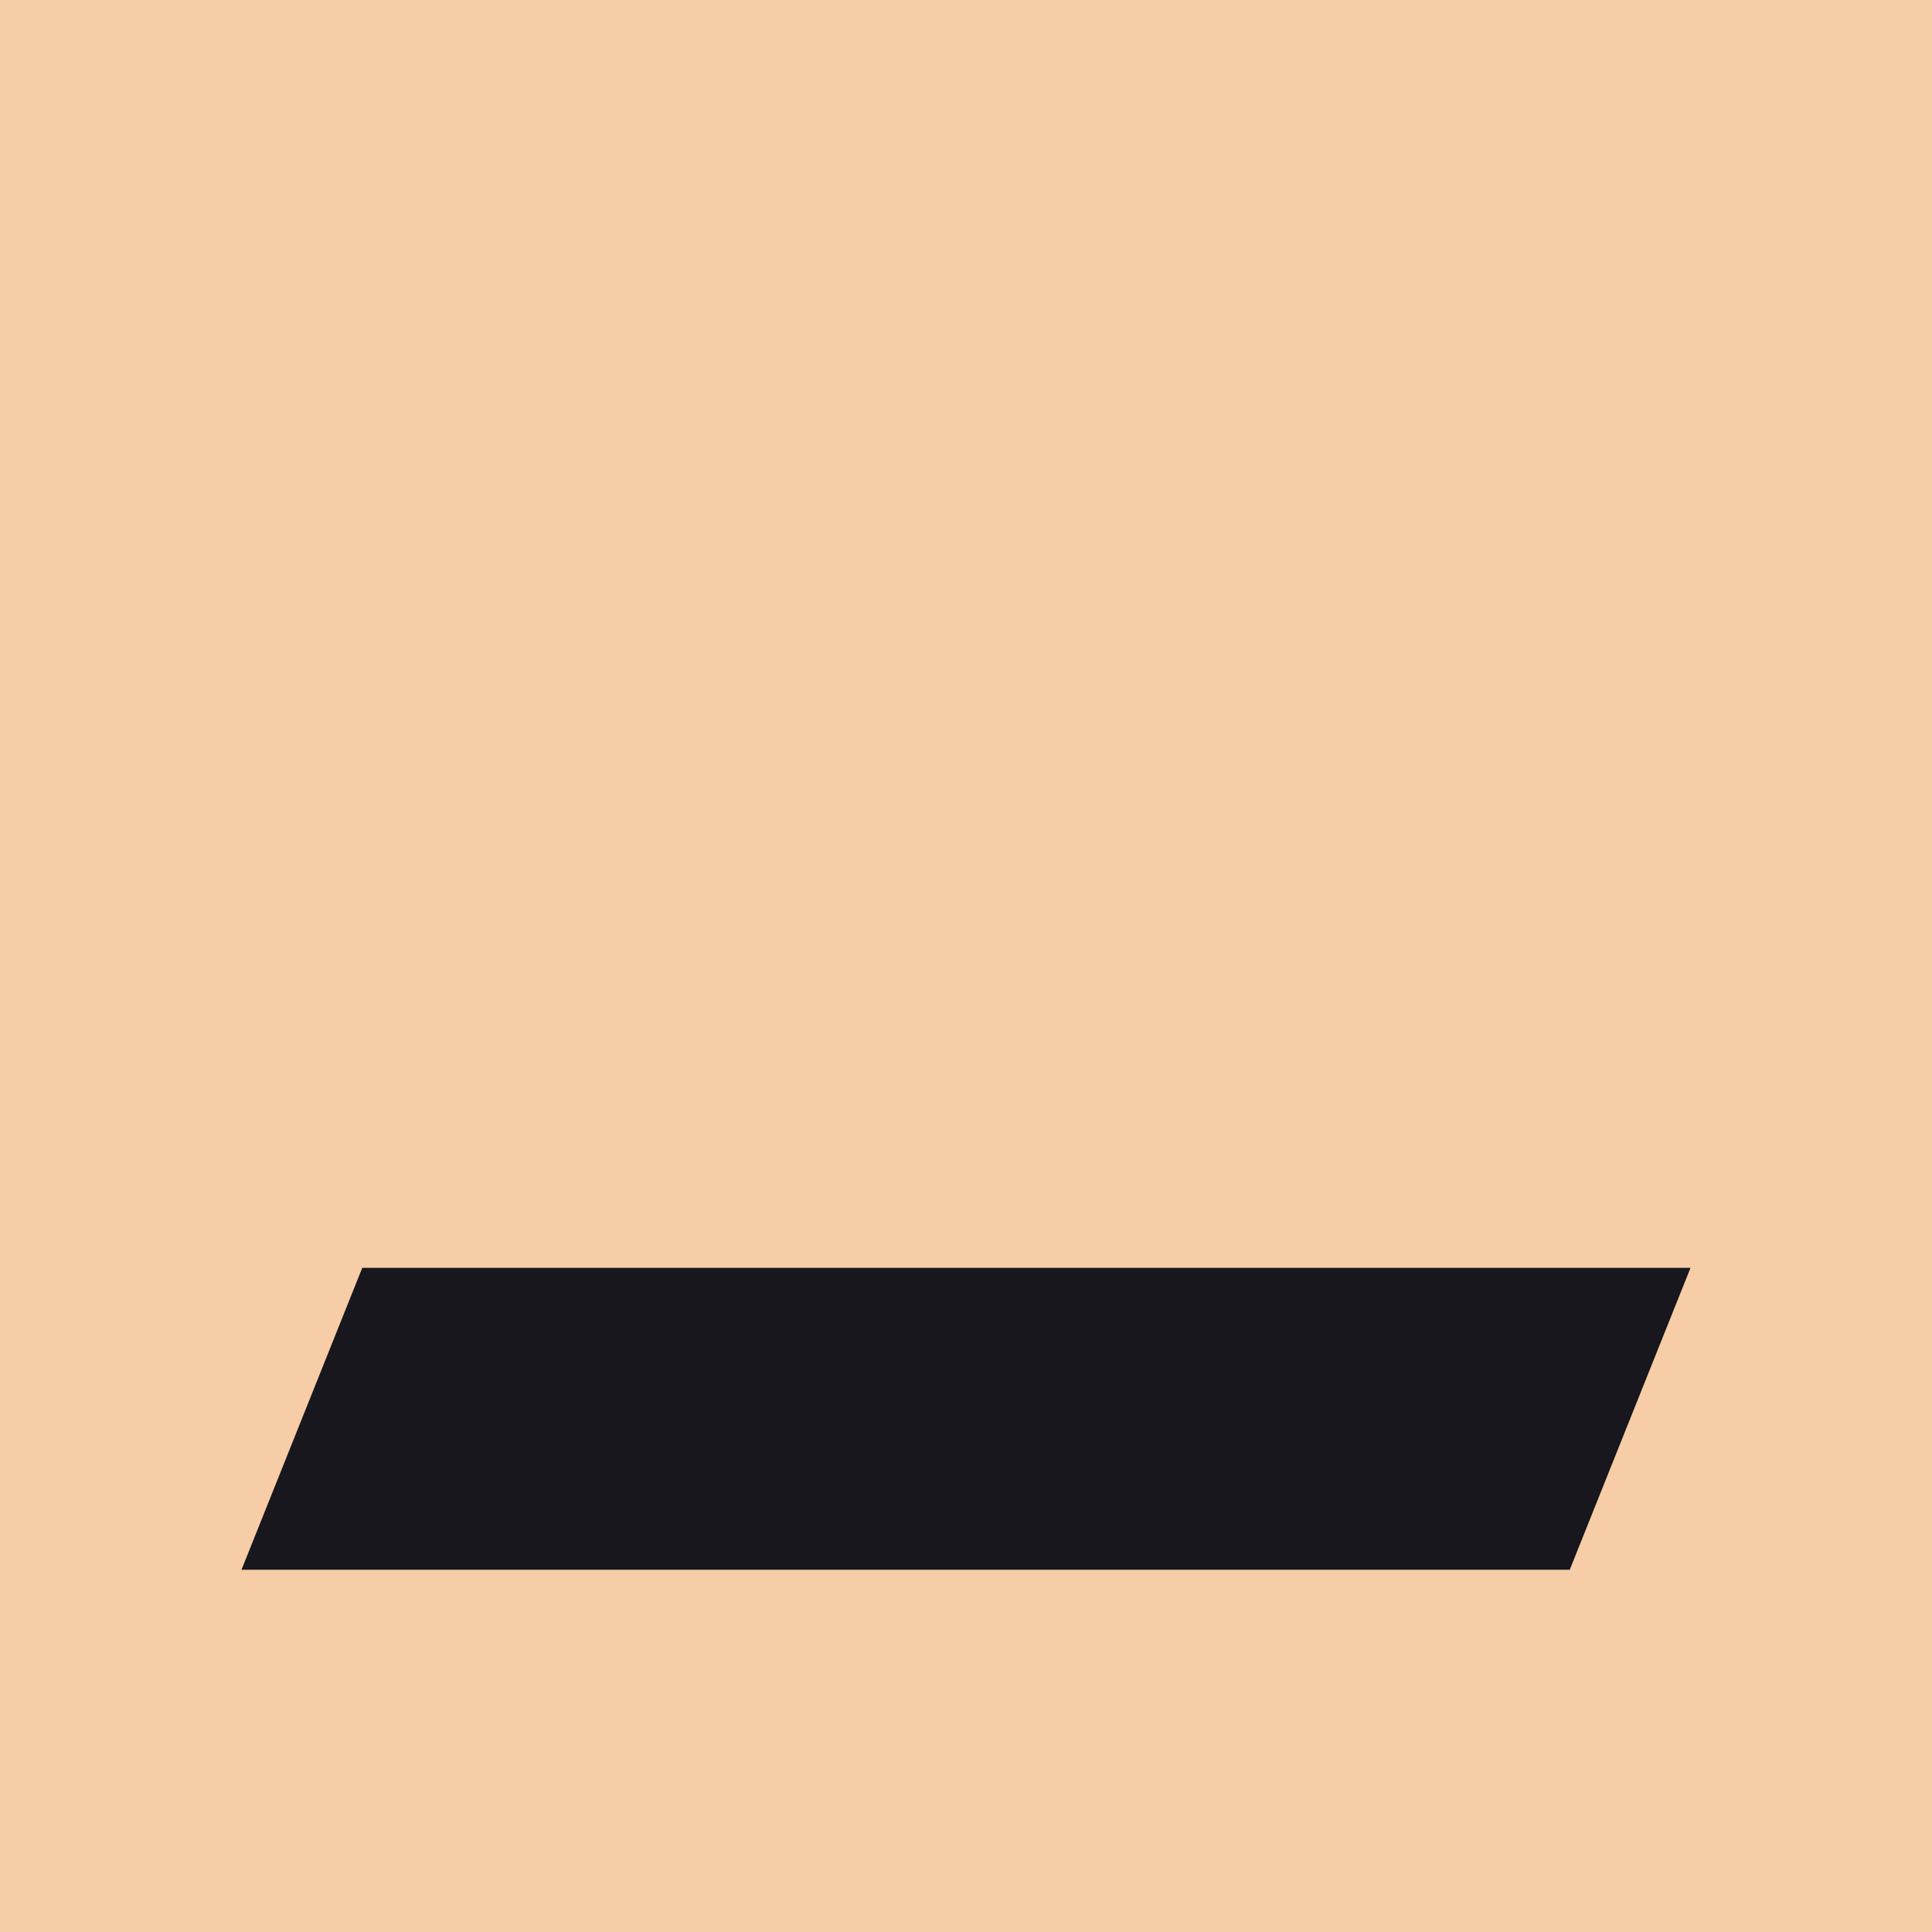
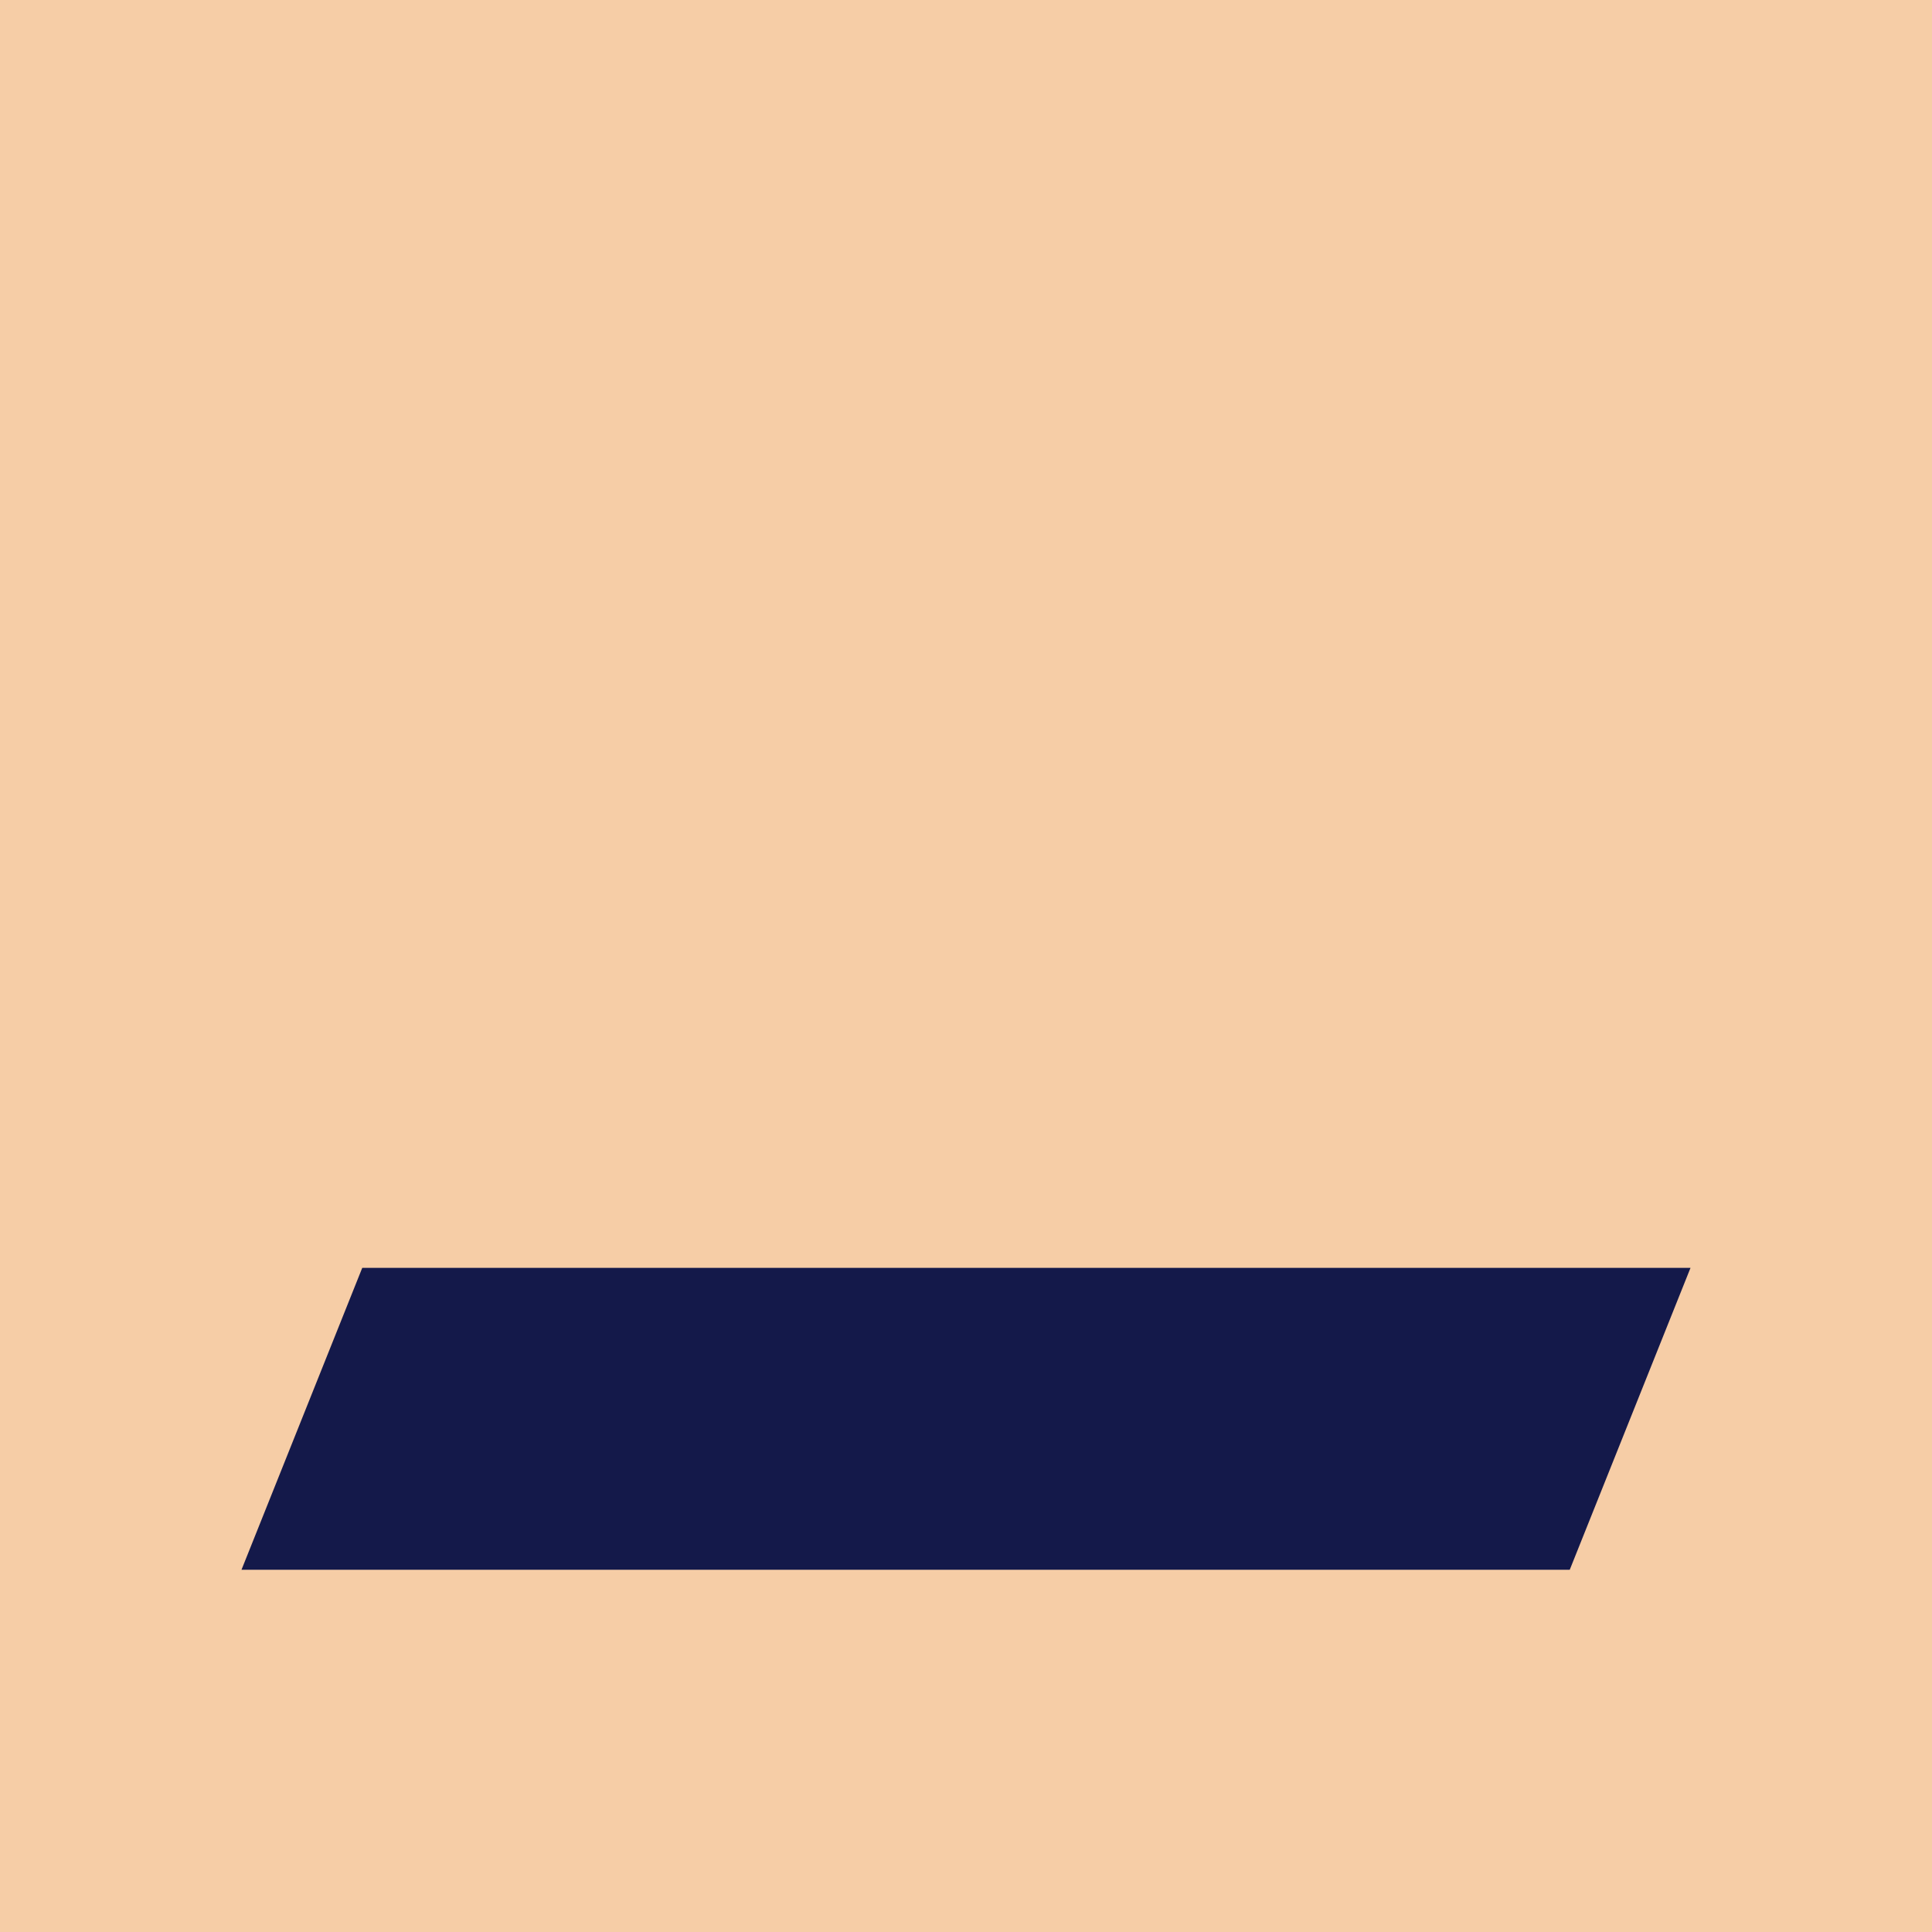
<svg xmlns="http://www.w3.org/2000/svg" width="32" height="32" viewBox="0 0 32 32">
  <rect width="32" height="32" fill="#f6cda6" />
-   <path d="M 4 26 L 6 21 L 28 21 L 26 26 Z" fill="#17171d" />
+   <path d="M 4 26 L 6 21 L 28 21 L 26 26 Z" fill="#14194a" />
</svg>
